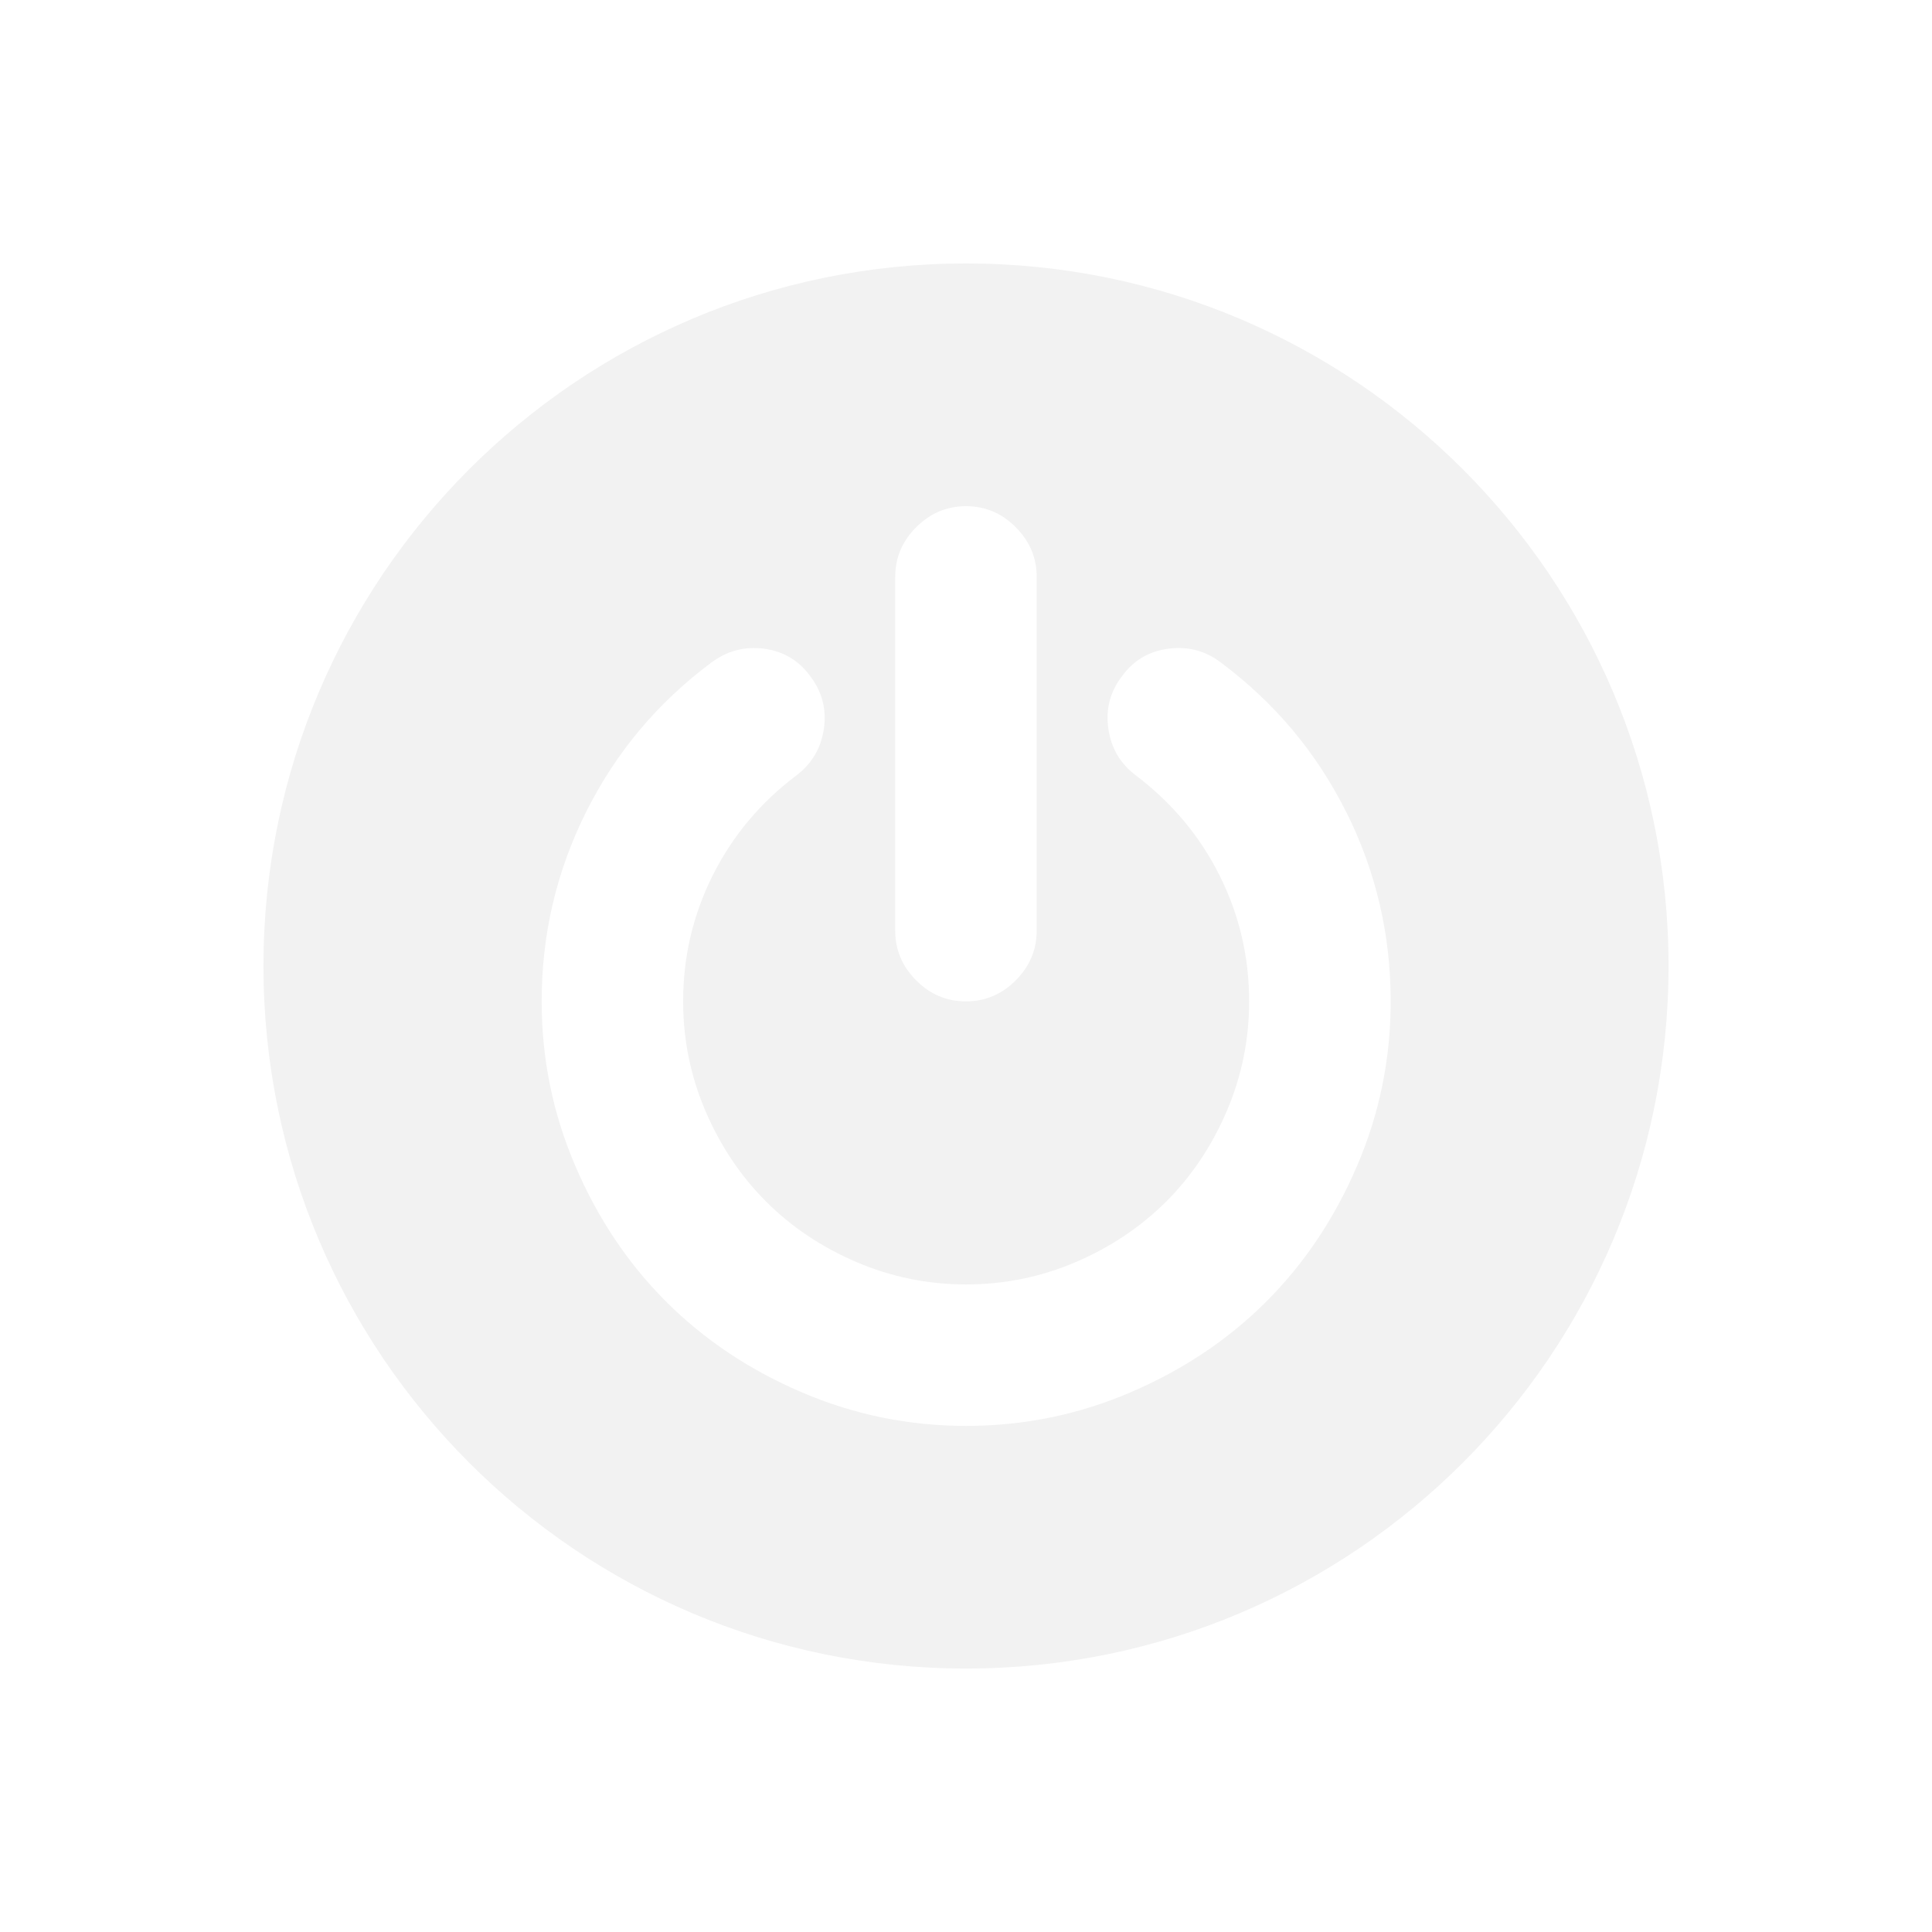
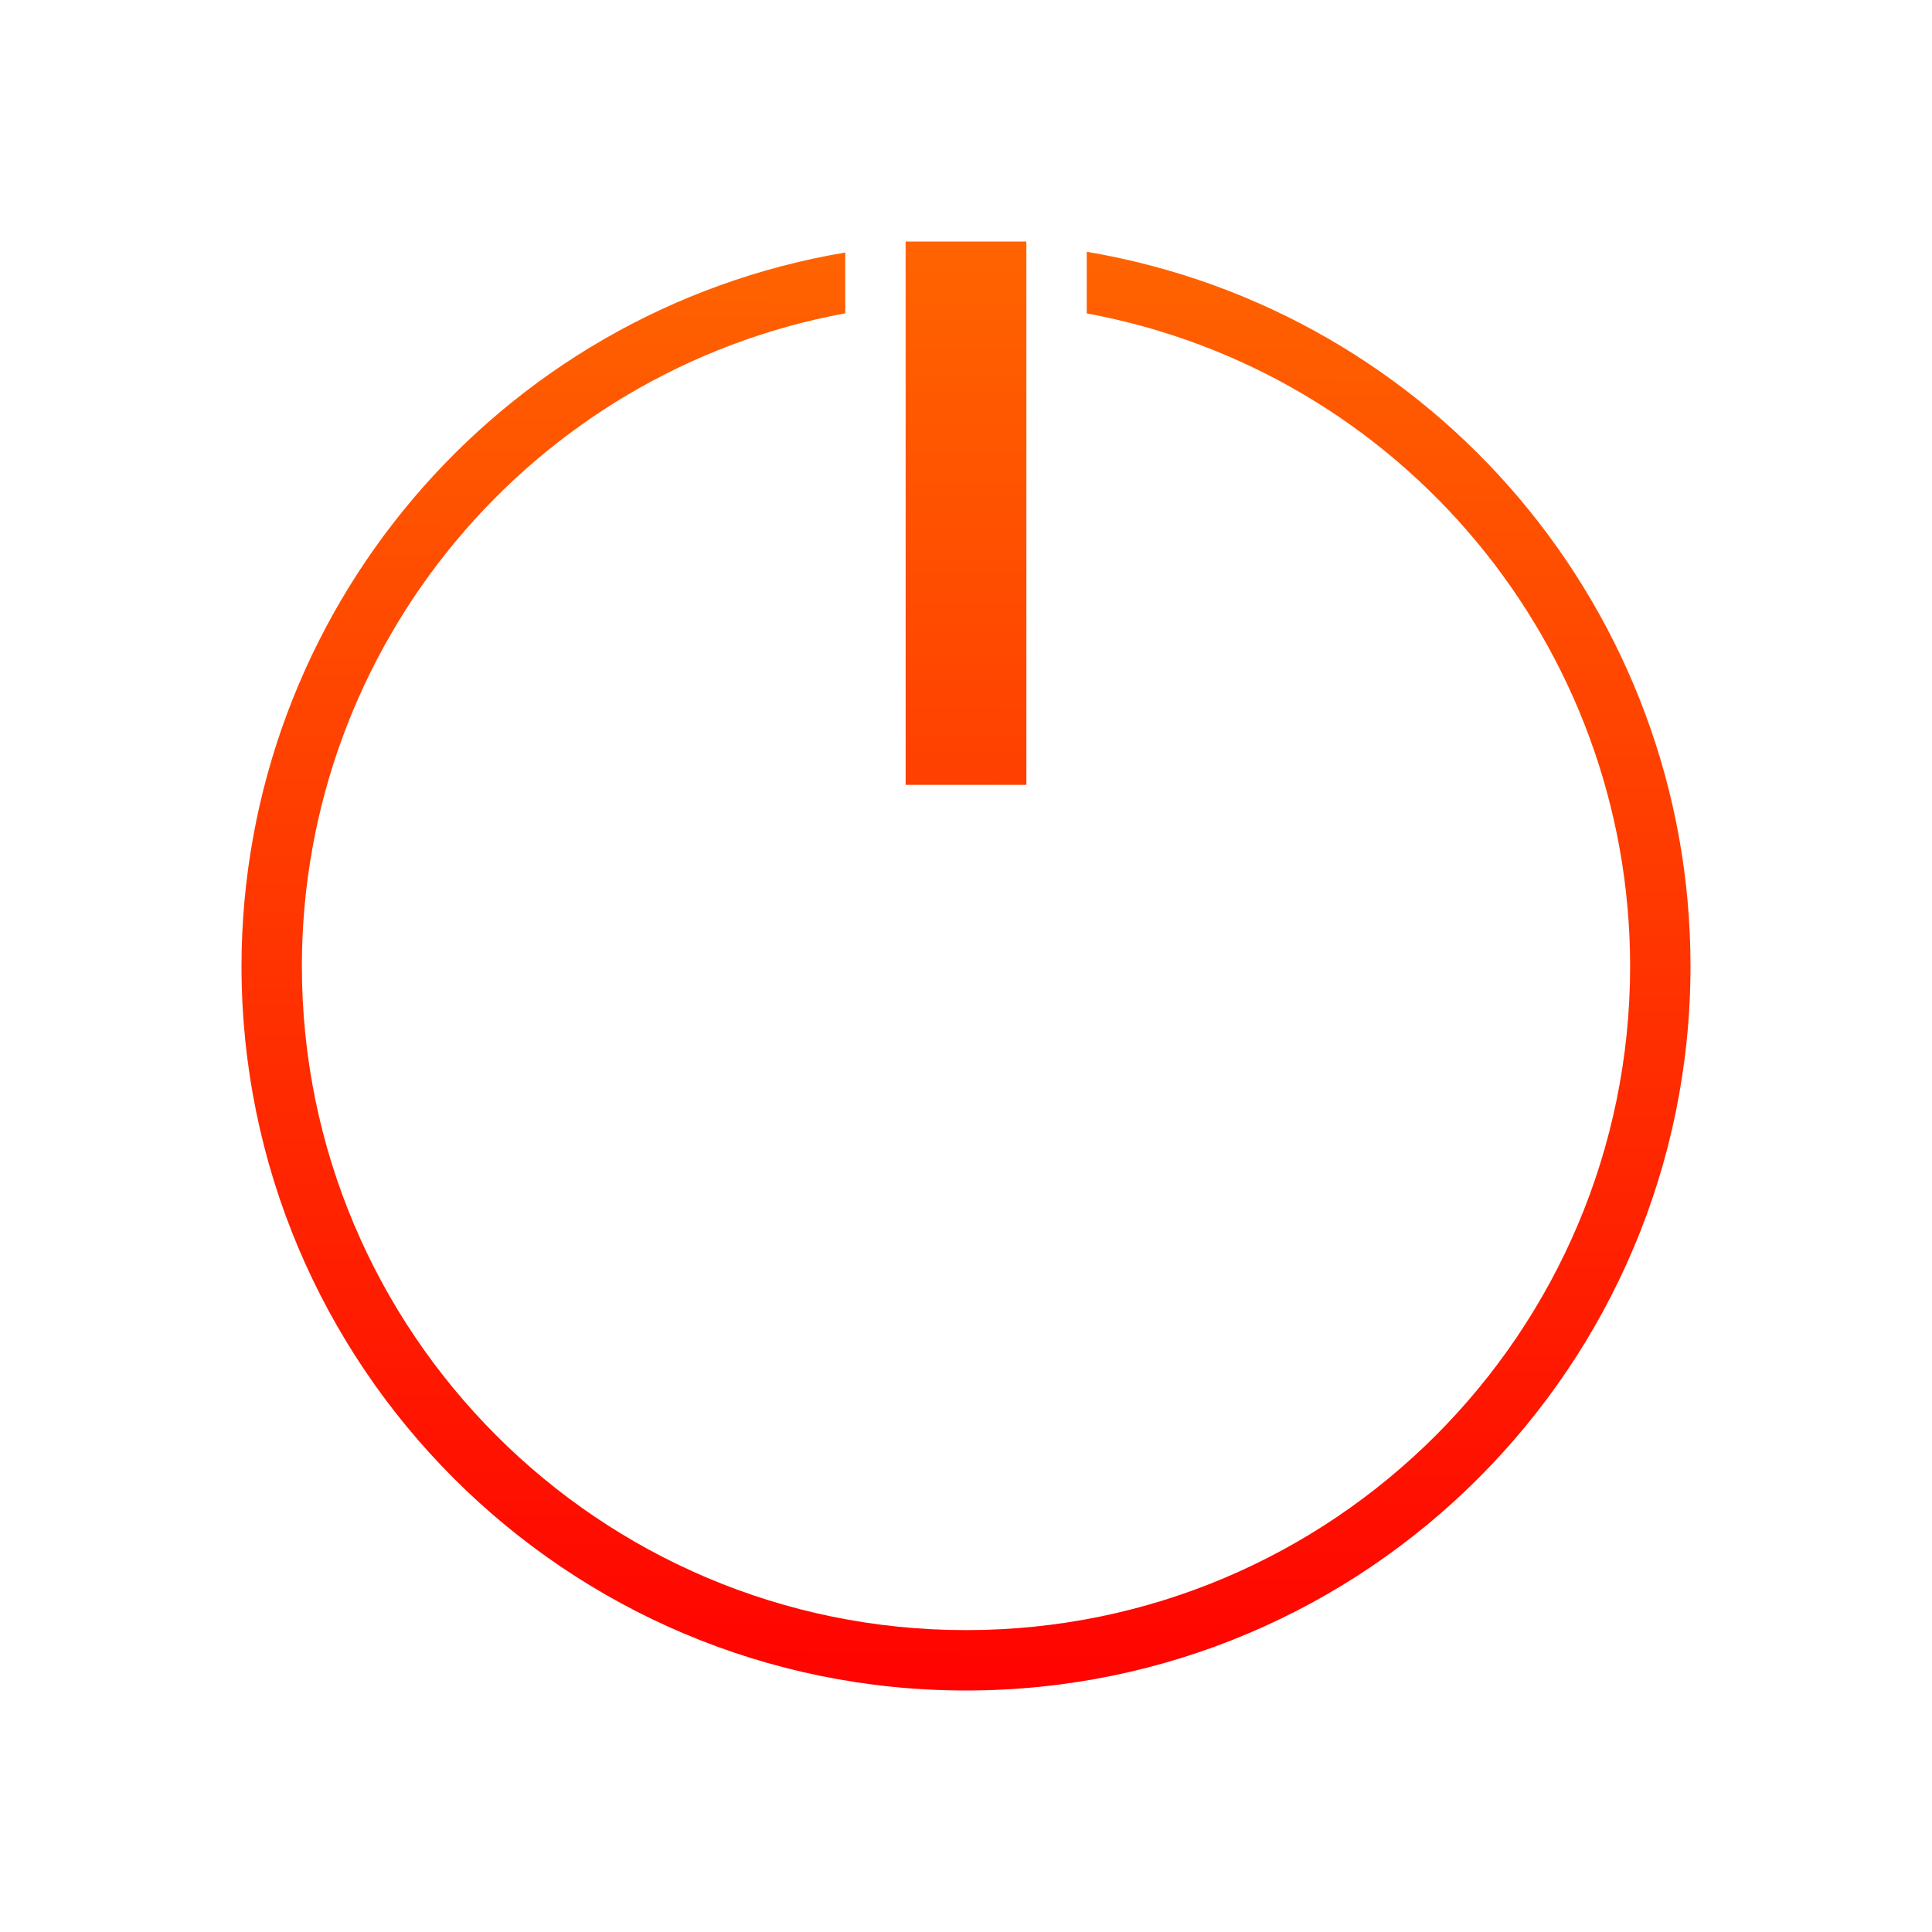
- <svg xmlns="http://www.w3.org/2000/svg" viewBox="0 0 22 22">
+ <svg xmlns="http://www.w3.org/2000/svg" xmlns:xlink="http://www.w3.org/1999/xlink" viewBox="0 0 32 32" id="svg2" version="1.1">
  <defs id="defs3051">
+     <linearGradient id="linearGradient4138">
+       <stop style="stop-color:#ff0000;stop-opacity:1" offset="0" id="stop4140" />
+       <stop style="stop-color:#ff6600;stop-opacity:1" offset="1" id="stop4142" />
+     </linearGradient>
    <style type="text/css" id="current-color-scheme">
-      .ColorScheme-Text {
-        color:#f2f2f2;
-      }
-      </style>
+       .ColorScheme-Text {
+         color:#f2f2f2;
+       }
+       </style>
+     <linearGradient xlink:href="#linearGradient4138" id="linearGradient4144" x1="14.169" y1="28.746" x2="14.305" y2="3.39" gradientUnits="userSpaceOnUse" />
  </defs>
-   <path style="fill:currentColor;fill-opacity:1;stroke:none" d="m19 11a8 8 0 0 1 -8 8 8 8 0 0 1 -8-8 8 8 0 0 1 8-8 8 8 0 0 1 8 8zm-3.672-1.756c-.338-.676-.813-1.242-1.426-1.7-.176-.134-.376-.187-.598-.157-.222.029-.399.134-.529.315-.134.176-.186.374-.154.595.031.22.135.398.312.532.411.311.729.69.954 1.139.225.449.337.927.337 1.435 0 .437-.085.853-.255 1.25-.17.397-.4.74-.689 1.029-.29.289-.633.519-1.029.689-.397.17-.813.255-1.25.255-.436 0-.853-.085-1.249-.255-.397-.17-.74-.4-1.029-.689-.29-.29-.519-.633-.689-1.029-.17-.397-.255-.813-.255-1.25 0-.508.112-.986.337-1.435.225-.449.542-.829.954-1.139.176-.134.28-.312.312-.532.031-.22-.02-.419-.154-.595-.13-.18-.305-.285-.526-.315-.22-.029-.421.023-.601.157-.613.457-1.088 1.024-1.426 1.7-.338.676-.507 1.395-.507 2.159 0 .655.128 1.28.384 1.876.256.596.6 1.11 1.032 1.542.432.432.946.776 1.542 1.032.596.256 1.221.384 1.876.384.655 0 1.28-.128 1.876-.384.596-.256 1.11-.6 1.542-1.032.432-.432.776-.946 1.032-1.542.256-.596.384-1.221.384-1.876 0-.764-.169-1.483-.507-2.159zm-4.328 2.159c.218 0 .407-.08.566-.239.159-.159.239-.348.239-.566v-4.029c0-.218-.08-.407-.239-.566-.159-.16-.348-.239-.566-.239-.218 0-.407.08-.567.239-.159.159-.239.348-.239.566v4.029c0 .218.08.407.239.566.159.16.348.239.567.239z" class="ColorScheme-Text" />
+   <path style="fill:url(#linearGradient4144);fill-opacity:1;stroke:none" d="M 15,4 15,4.051 15,5.055 15,13 17,13 17,5.051 17,4.047 17,4 16,4 15,4 Z m 3,0.17 0,1.021 A 11,11 0 0 1 27,16 11,11 0 0 1 16,27 11,11 0 0 1 5,16 11,11 0 0 1 14,5.189 L 14,4.182 A 12,12 0 0 0 4,16 12,12 0 0 0 16,28 12,12 0 0 0 28,16 12,12 0 0 0 18,4.17 Z" class="ColorScheme-Text" id="path6" />
</svg>
